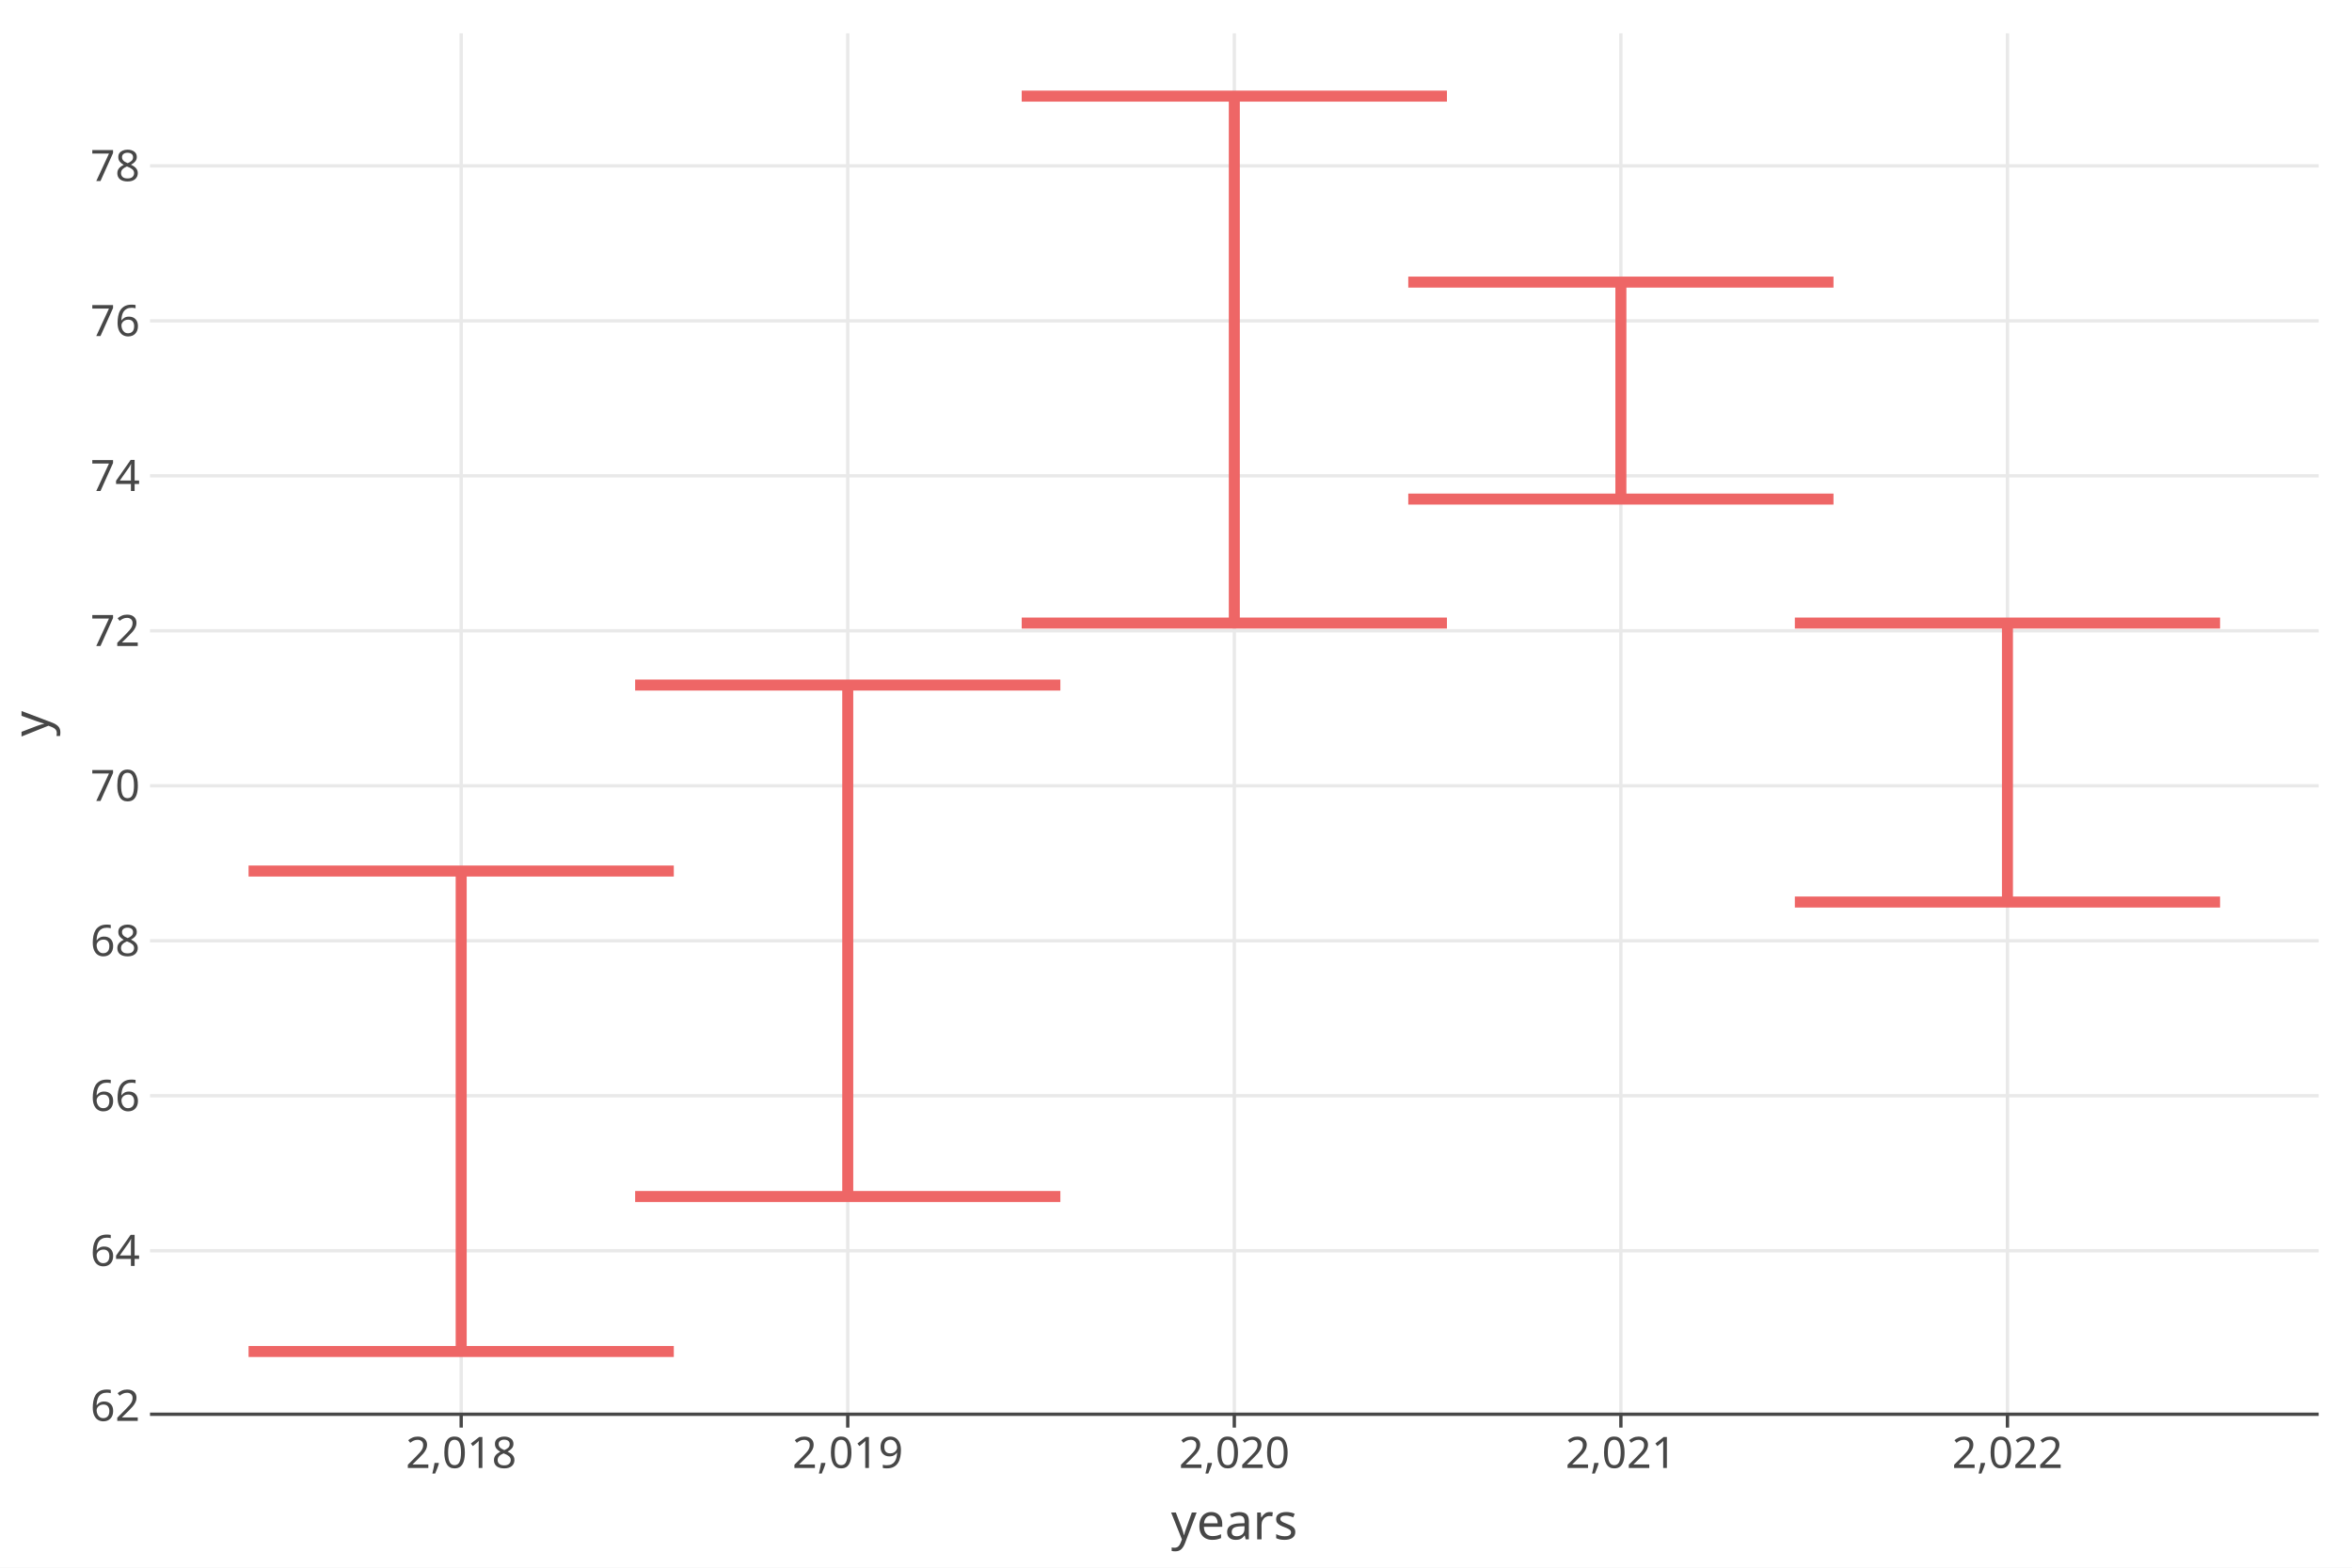
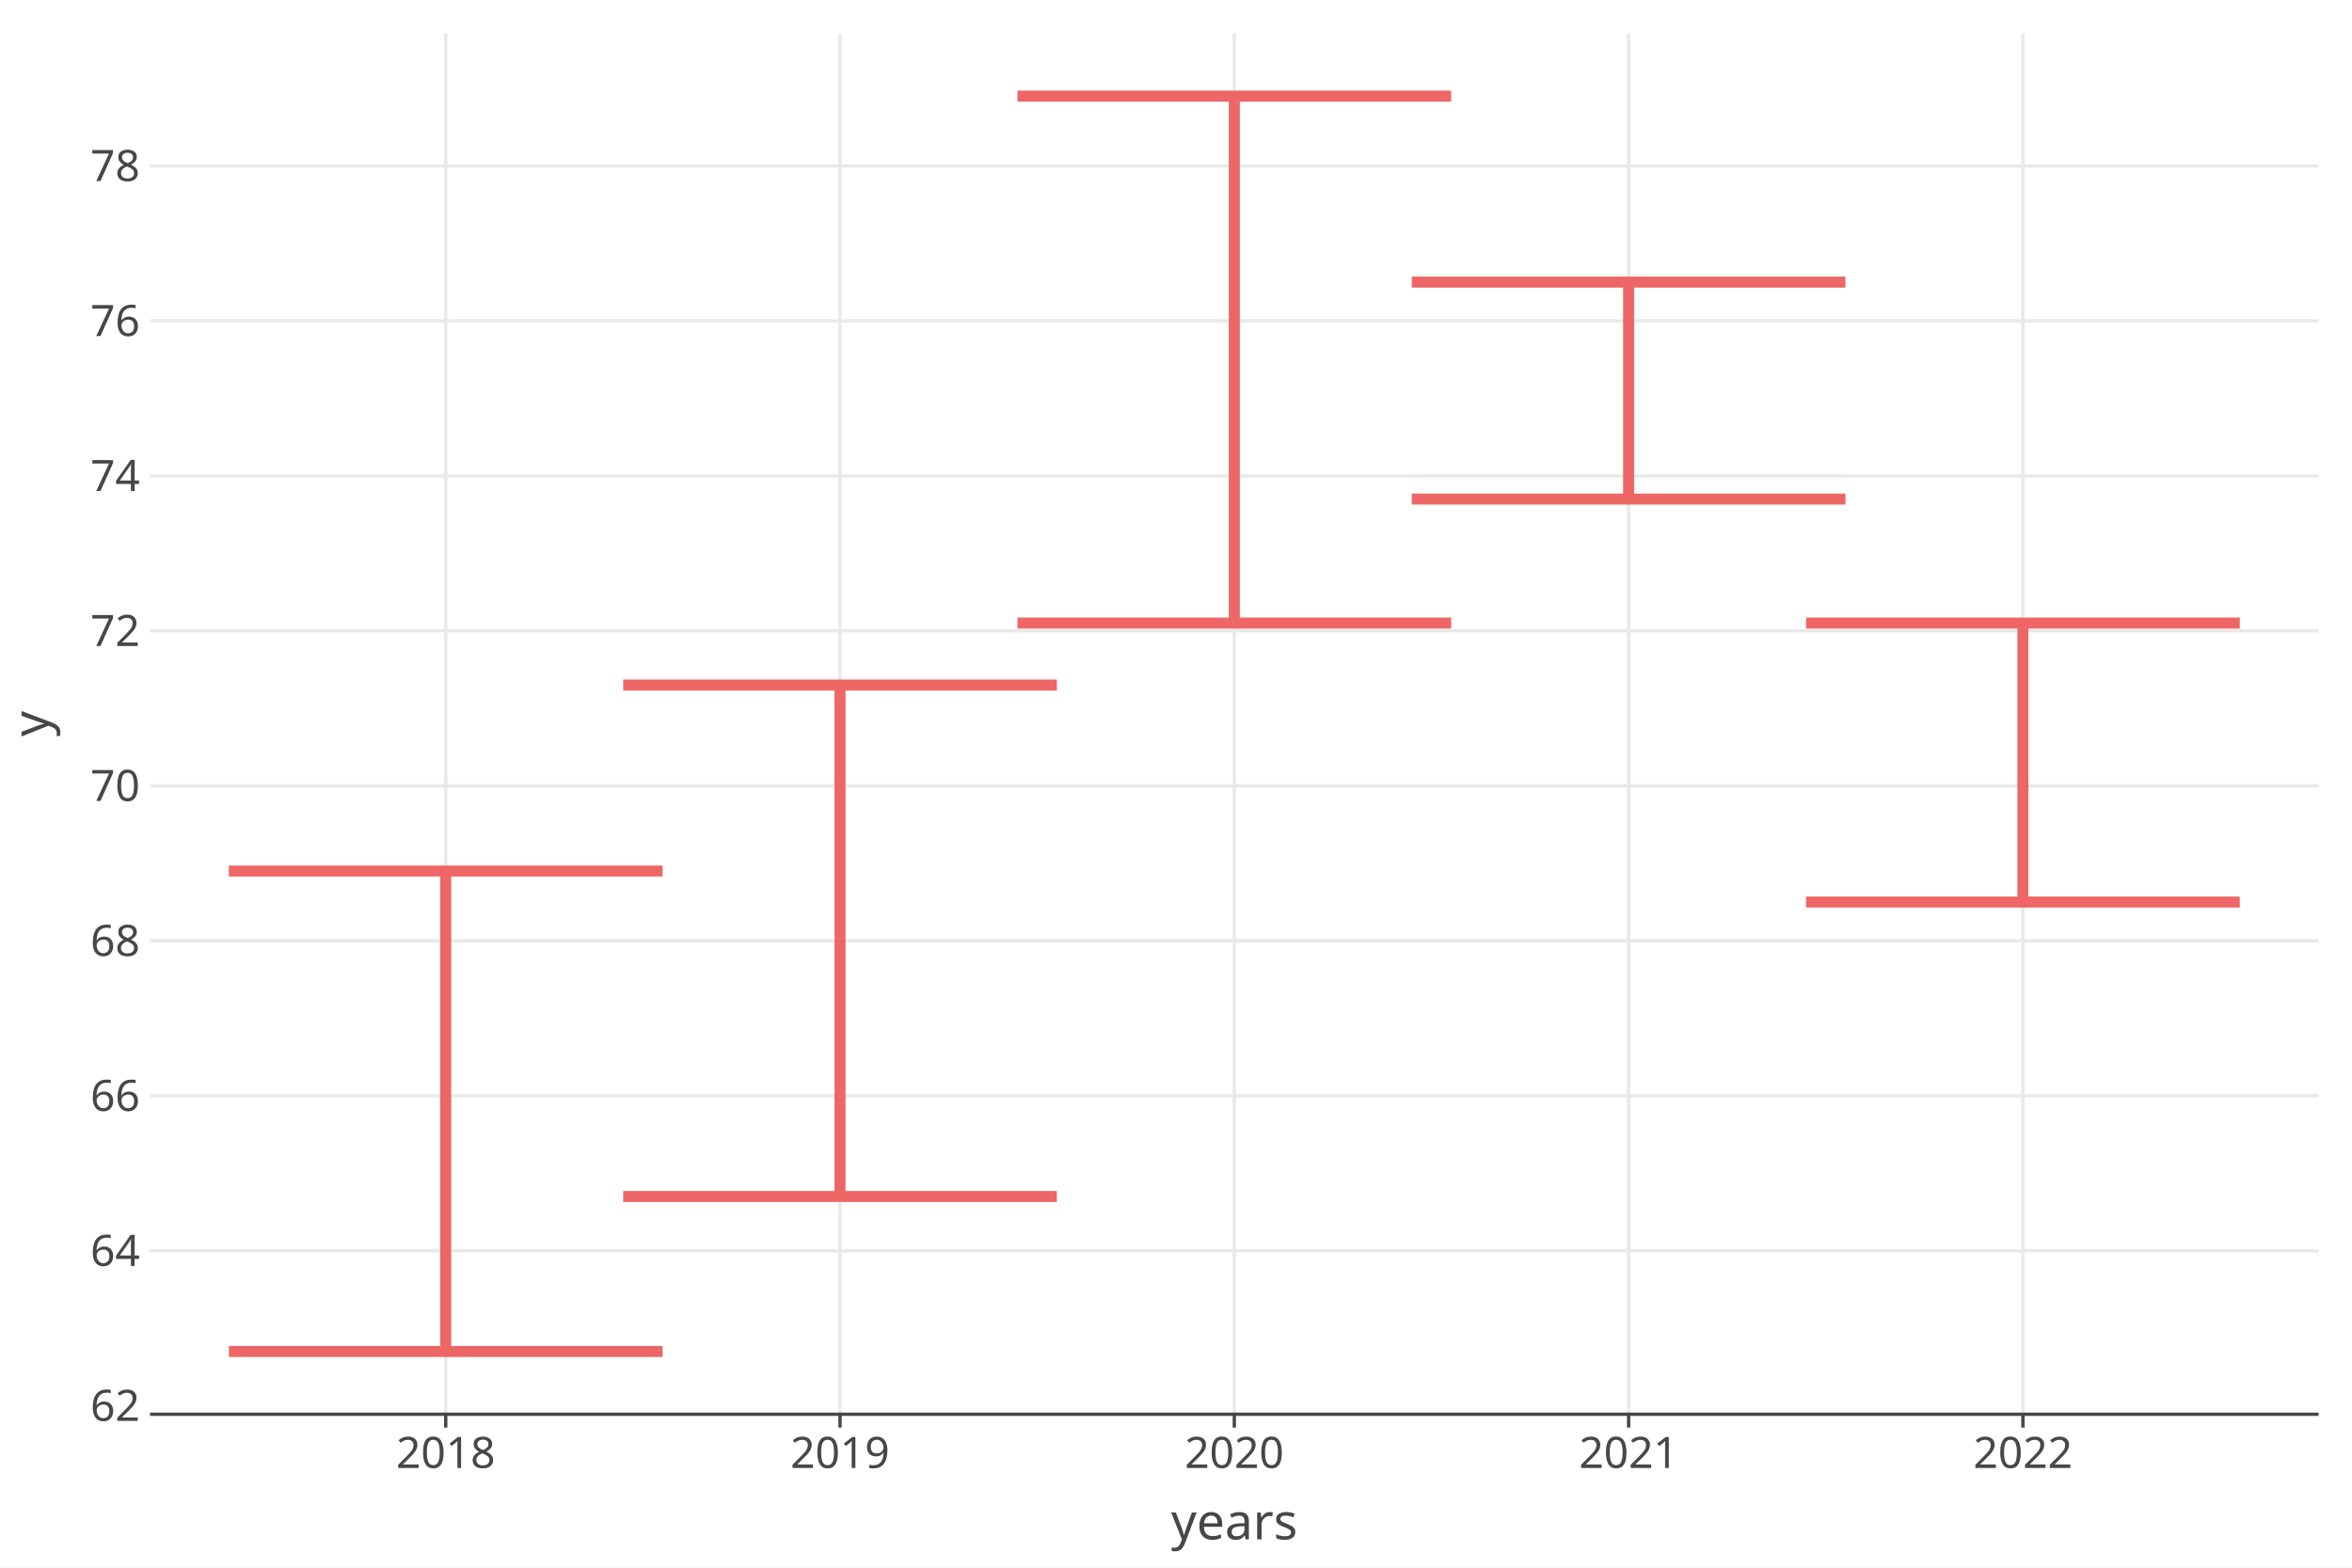
<svg xmlns="http://www.w3.org/2000/svg" class="plt-container" width="705.0" height="470.0">
  <style type="text/css">
  .plt-container {
   font-family: Lucida Grande, sans-serif;
   user-select: none;
   -webkit-user-select: none;
   -moz-user-select: none;
   -ms-user-select: none;
}
text {
   text-rendering: optimizeLegibility;
}
#xXxprefixXx0 .plot-title {
   fill: #474747;
   font-family: Lucida Grande, sans-serif;
   font-size: 16.0px;
   font-weight: normal;
   font-style: normal;   
}
#xXxprefixXx0 .plot-subtitle {
   fill: #474747;
   font-family: Lucida Grande, sans-serif;
   font-size: 15.0px;
   font-weight: normal;
   font-style: normal;   
}
#xXxprefixXx0 .plot-caption {
   fill: #474747;
   font-family: Lucida Grande, sans-serif;
   font-size: 13.0px;
   font-weight: normal;
   font-style: normal;   
}
#xXxprefixXx0 .legend-title {
   fill: #474747;
   font-family: Lucida Grande, sans-serif;
   font-size: 15.0px;
   font-weight: normal;
   font-style: normal;   
}
#xXxprefixXx0 .legend-item {
   fill: #474747;
   font-family: Lucida Grande, sans-serif;
   font-size: 13.0px;
   font-weight: normal;
   font-style: normal;   
}
#xXxprefixXx0 .axis-title-x {
   fill: #474747;
   font-family: Lucida Grande, sans-serif;
   font-size: 15.0px;
   font-weight: normal;
   font-style: normal;   
}
#xXxprefixXx0 .axis-text-x {
   fill: #474747;
   font-family: Lucida Grande, sans-serif;
   font-size: 13.0px;
   font-weight: normal;
   font-style: normal;   
}
#xXxprefixXx2 .axis-tooltip-text-x {
   fill: #ffffff;
   font-family: Lucida Grande, sans-serif;
   font-size: 13.0px;
   font-weight: normal;
   font-style: normal;   
}
#xXxprefixXx0 .axis-title-y {
   fill: #474747;
   font-family: Lucida Grande, sans-serif;
   font-size: 15.0px;
   font-weight: normal;
   font-style: normal;   
}
#xXxprefixXx0 .axis-text-y {
   fill: #474747;
   font-family: Lucida Grande, sans-serif;
   font-size: 13.0px;
   font-weight: normal;
   font-style: normal;   
}
#xXxprefixXx2 .axis-tooltip-text-y {
   fill: #ffffff;
   font-family: Lucida Grande, sans-serif;
   font-size: 13.0px;
   font-weight: normal;
   font-style: normal;   
}
#xXxprefixXx0 .facet-strip-text-x {
   fill: #474747;
   font-family: Lucida Grande, sans-serif;
   font-size: 13.0px;
   font-weight: normal;
   font-style: normal;   
}
#xXxprefixXx0 .facet-strip-text-y {
   fill: #474747;
   font-family: Lucida Grande, sans-serif;
   font-size: 13.0px;
   font-weight: normal;
   font-style: normal;   
}
#xXxprefixXx2 .tooltip-text {
   fill: #474747;
   font-family: Lucida Grande, sans-serif;
   font-size: 13.0px;
   font-weight: normal;
   font-style: normal;   
}
#xXxprefixXx2 .tooltip-title {
   fill: #474747;
   font-family: Lucida Grande, sans-serif;
   font-size: 13.0px;
   font-weight: bold;
   font-style: normal;   
}
#xXxprefixXx2 .tooltip-label {
   fill: #474747;
   font-family: Lucida Grande, sans-serif;
   font-size: 13.0px;
   font-weight: bold;
   font-style: normal;   
}

  </style>
  <g id="xXxprefixXx0">
    <path fill-rule="evenodd" fill="rgb(255,255,255)" fill-opacity="1.0" d="M0.0 0.0 L0.0 470.0 L705.0 470.0 L705.0 0.0 Z">
    </path>
    <g transform="translate(23.0 10.0 ) ">
      <g transform="translate(21.96121 414.0 ) ">
-         <line x1="93.277" y1="-0.0" x2="93.277" y2="-414.0" stroke="rgb(233,233,233)" stroke-opacity="1.0" stroke-width="1.0">
-         </line>
-         <line x1="209.148" y1="-0.0" x2="209.148" y2="-414.0" stroke="rgb(233,233,233)" stroke-opacity="1.0" stroke-width="1.0">
+         <line x1="88.642" y1="-0.0" x2="88.642" y2="-414.0" stroke="rgb(233,233,233)" stroke-opacity="1.0" stroke-width="1.0">
+         </line>
+         <line x1="206.831" y1="-0.0" x2="206.831" y2="-414.0" stroke="rgb(233,233,233)" stroke-opacity="1.0" stroke-width="1.0">
        </line>
        <line x1="325.019" y1="-0.0" x2="325.019" y2="-414.0" stroke="rgb(233,233,233)" stroke-opacity="1.0" stroke-width="1.0">
        </line>
-         <line x1="440.891" y1="-0.0" x2="440.891" y2="-414.0" stroke="rgb(233,233,233)" stroke-opacity="1.0" stroke-width="1.0">
-         </line>
-         <line x1="556.762" y1="-0.0" x2="556.762" y2="-414.0" stroke="rgb(233,233,233)" stroke-opacity="1.0" stroke-width="1.0">
-         </line>
-         <g transform="translate(93.27651 0.0 ) ">
-           <line stroke-width="1.0" stroke="rgb(71,71,71)" stroke-opacity="1.0" x2="0.0" y2="4.0">
-           </line>
-           <g transform="translate(0.0 7.0 ) ">
-             <text class="axis-text-x" text-anchor="middle" dy="0.7em">
-             2,018
-             </text>
-           </g>
-         </g>
-         <g transform="translate(209.148 0.0 ) ">
-           <line stroke-width="1.0" stroke="rgb(71,71,71)" stroke-opacity="1.0" x2="0.0" y2="4.0">
-           </line>
-           <g transform="translate(0.0 7.0 ) ">
-             <text class="axis-text-x" text-anchor="middle" dy="0.7em">
-             2,019
+         <line x1="443.208" y1="-0.0" x2="443.208" y2="-414.0" stroke="rgb(233,233,233)" stroke-opacity="1.0" stroke-width="1.0">
+         </line>
+         <line x1="561.397" y1="-0.0" x2="561.397" y2="-414.0" stroke="rgb(233,233,233)" stroke-opacity="1.0" stroke-width="1.0">
+         </line>
+         <g transform="translate(88.64165 0.0 ) ">
+           <line stroke-width="1.0" stroke="rgb(71,71,71)" stroke-opacity="1.0" x2="0.0" y2="4.0">
+           </line>
+           <g transform="translate(0.0 7.0 ) ">
+             <text class="axis-text-x" text-anchor="middle" dy="0.7em">
+             2018
+             </text>
+           </g>
+         </g>
+         <g transform="translate(206.8305 0.0 ) ">
+           <line stroke-width="1.0" stroke="rgb(71,71,71)" stroke-opacity="1.0" x2="0.0" y2="4.0">
+           </line>
+           <g transform="translate(0.0 7.0 ) ">
+             <text class="axis-text-x" text-anchor="middle" dy="0.7em">
+             2019
            </text>
          </g>
        </g>
        <g transform="translate(325.0194 0.0 ) ">
          <line stroke-width="1.0" stroke="rgb(71,71,71)" stroke-opacity="1.0" x2="0.0" y2="4.0">
          </line>
          <g transform="translate(0.0 7.0 ) ">
            <text class="axis-text-x" text-anchor="middle" dy="0.7em">
-             2,020
-             </text>
-           </g>
-         </g>
-         <g transform="translate(440.8908 0.0 ) ">
-           <line stroke-width="1.0" stroke="rgb(71,71,71)" stroke-opacity="1.0" x2="0.0" y2="4.0">
-           </line>
-           <g transform="translate(0.0 7.0 ) ">
-             <text class="axis-text-x" text-anchor="middle" dy="0.7em">
-             2,021
-             </text>
-           </g>
-         </g>
-         <g transform="translate(556.7623 0.0 ) ">
-           <line stroke-width="1.0" stroke="rgb(71,71,71)" stroke-opacity="1.0" x2="0.0" y2="4.0">
-           </line>
-           <g transform="translate(0.0 7.0 ) ">
-             <text class="axis-text-x" text-anchor="middle" dy="0.7em">
-             2,022
+             2020
+             </text>
+           </g>
+         </g>
+         <g transform="translate(443.2083 0.0 ) ">
+           <line stroke-width="1.0" stroke="rgb(71,71,71)" stroke-opacity="1.0" x2="0.0" y2="4.0">
+           </line>
+           <g transform="translate(0.0 7.0 ) ">
+             <text class="axis-text-x" text-anchor="middle" dy="0.7em">
+             2021
+             </text>
+           </g>
+         </g>
+         <g transform="translate(561.3971 0.0 ) ">
+           <line stroke-width="1.0" stroke="rgb(71,71,71)" stroke-opacity="1.0" x2="0.0" y2="4.0">
+           </line>
+           <g transform="translate(0.0 7.0 ) ">
+             <text class="axis-text-x" text-anchor="middle" dy="0.7em">
+             2022
            </text>
          </g>
        </g>
        <line x1="0.0" y1="0.0" x2="650.039" y2="0.0" stroke-width="1.0" stroke="rgb(71,71,71)" stroke-opacity="1.0">
        </line>
      </g>
      <g transform="translate(21.96121 0.0 ) ">
        <line x1="0.0" y1="364.98" x2="650.039" y2="364.98" stroke="rgb(233,233,233)" stroke-opacity="1.0" stroke-width="1.0">
        </line>
        <line x1="0.0" y1="318.515" x2="650.039" y2="318.515" stroke="rgb(233,233,233)" stroke-opacity="1.0" stroke-width="1.0">
        </line>
        <line x1="0.0" y1="272.051" x2="650.039" y2="272.051" stroke="rgb(233,233,233)" stroke-opacity="1.0" stroke-width="1.0">
        </line>
        <line x1="0.0" y1="225.586" x2="650.039" y2="225.586" stroke="rgb(233,233,233)" stroke-opacity="1.0" stroke-width="1.0">
        </line>
        <line x1="0.0" y1="179.121" x2="650.039" y2="179.121" stroke="rgb(233,233,233)" stroke-opacity="1.0" stroke-width="1.0">
        </line>
        <line x1="0.0" y1="132.657" x2="650.039" y2="132.657" stroke="rgb(233,233,233)" stroke-opacity="1.0" stroke-width="1.0">
        </line>
        <line x1="0.0" y1="86.192" x2="650.039" y2="86.192" stroke="rgb(233,233,233)" stroke-opacity="1.0" stroke-width="1.0">
        </line>
        <line x1="0.0" y1="39.727" x2="650.039" y2="39.727" stroke="rgb(233,233,233)" stroke-opacity="1.0" stroke-width="1.0">
        </line>
        <g transform="translate(0.0 411.4444 ) ">
          <g transform="translate(-3.0 0.0 ) ">
            <text class="axis-text-y" text-anchor="end" dy="0.35em">
            62
            </text>
          </g>
        </g>
        <g transform="translate(0.0 364.9798 ) ">
          <g transform="translate(-3.0 0.0 ) ">
            <text class="axis-text-y" text-anchor="end" dy="0.35em">
            64
            </text>
          </g>
        </g>
        <g transform="translate(0.0 318.5152 ) ">
          <g transform="translate(-3.0 0.0 ) ">
            <text class="axis-text-y" text-anchor="end" dy="0.35em">
            66
            </text>
          </g>
        </g>
        <g transform="translate(0.0 272.0505 ) ">
          <g transform="translate(-3.0 0.0 ) ">
            <text class="axis-text-y" text-anchor="end" dy="0.35em">
            68
            </text>
          </g>
        </g>
        <g transform="translate(0.0 225.5859 ) ">
          <g transform="translate(-3.0 0.0 ) ">
            <text class="axis-text-y" text-anchor="end" dy="0.35em">
            70
            </text>
          </g>
        </g>
        <g transform="translate(0.0 179.1212 ) ">
          <g transform="translate(-3.0 0.0 ) ">
            <text class="axis-text-y" text-anchor="end" dy="0.35em">
            72
            </text>
          </g>
        </g>
        <g transform="translate(0.0 132.6566 ) ">
          <g transform="translate(-3.0 0.0 ) ">
            <text class="axis-text-y" text-anchor="end" dy="0.35em">
            74
            </text>
          </g>
        </g>
        <g transform="translate(0.0 86.19192 ) ">
          <g transform="translate(-3.0 0.0 ) ">
            <text class="axis-text-y" text-anchor="end" dy="0.35em">
            76
            </text>
          </g>
        </g>
        <g transform="translate(0.0 39.72727 ) ">
          <g transform="translate(-3.0 0.0 ) ">
            <text class="axis-text-y" text-anchor="end" dy="0.35em">
            78
            </text>
          </g>
        </g>
      </g>
      <g transform="translate(21.96121 0.0 ) " clip-path="url(#xXxprefixXx1)" clip-bounds-jfx="[rect (0.0, 0.0), (650.039, 414.0)]">
        <defs>
          <clipPath id="xXxprefixXx1">
            <rect x="0.0" y="0.0" width="650.039" height="414.0">
            </rect>
          </clipPath>
        </defs>
        <g>
-           <line x1="29.547" y1="395.182" x2="157.006" y2="395.182" stroke="rgb(238,102,102)" stroke-opacity="1.0" fill="rgb(17,142,216)" fill-opacity="1.0" stroke-width="3.3">
-           </line>
-           <line x1="29.547" y1="251.141" x2="157.006" y2="251.141" stroke="rgb(238,102,102)" stroke-opacity="1.0" fill="rgb(17,142,216)" fill-opacity="1.0" stroke-width="3.3">
-           </line>
-           <line x1="93.277" y1="395.182" x2="93.277" y2="251.141" stroke="rgb(238,102,102)" stroke-opacity="1.0" fill="rgb(17,142,216)" fill-opacity="1.0" stroke-width="3.3">
-           </line>
-         </g>
-         <g>
-           <line x1="145.419" y1="348.717" x2="272.877" y2="348.717" stroke="rgb(238,102,102)" stroke-opacity="1.0" fill="rgb(17,142,216)" fill-opacity="1.0" stroke-width="3.3">
-           </line>
-           <line x1="145.419" y1="195.384" x2="272.877" y2="195.384" stroke="rgb(238,102,102)" stroke-opacity="1.0" fill="rgb(17,142,216)" fill-opacity="1.0" stroke-width="3.3">
-           </line>
-           <line x1="209.148" y1="348.717" x2="209.148" y2="195.384" stroke="rgb(238,102,102)" stroke-opacity="1.0" fill="rgb(17,142,216)" fill-opacity="1.0" stroke-width="3.3">
-           </line>
-         </g>
-         <g>
-           <line x1="261.29" y1="176.798" x2="388.749" y2="176.798" stroke="rgb(238,102,102)" stroke-opacity="1.0" fill="rgb(17,142,216)" fill-opacity="1.0" stroke-width="3.3">
-           </line>
-           <line x1="261.29" y1="18.818" x2="388.749" y2="18.818" stroke="rgb(238,102,102)" stroke-opacity="1.0" fill="rgb(17,142,216)" fill-opacity="1.0" stroke-width="3.3">
+           <line x1="23.638" y1="395.182" x2="153.646" y2="395.182" stroke="rgb(238,102,102)" stroke-opacity="1.0" fill="rgb(17,142,216)" fill-opacity="1.0" stroke-width="3.3">
+           </line>
+           <line x1="23.638" y1="251.141" x2="153.646" y2="251.141" stroke="rgb(238,102,102)" stroke-opacity="1.0" fill="rgb(17,142,216)" fill-opacity="1.0" stroke-width="3.3">
+           </line>
+           <line x1="88.642" y1="395.182" x2="88.642" y2="251.141" stroke="rgb(238,102,102)" stroke-opacity="1.0" fill="rgb(17,142,216)" fill-opacity="1.0" stroke-width="3.3">
+           </line>
+         </g>
+         <g>
+           <line x1="141.827" y1="348.717" x2="271.834" y2="348.717" stroke="rgb(238,102,102)" stroke-opacity="1.0" fill="rgb(17,142,216)" fill-opacity="1.0" stroke-width="3.3">
+           </line>
+           <line x1="141.827" y1="195.384" x2="271.834" y2="195.384" stroke="rgb(238,102,102)" stroke-opacity="1.0" fill="rgb(17,142,216)" fill-opacity="1.0" stroke-width="3.3">
+           </line>
+           <line x1="206.831" y1="348.717" x2="206.831" y2="195.384" stroke="rgb(238,102,102)" stroke-opacity="1.0" fill="rgb(17,142,216)" fill-opacity="1.0" stroke-width="3.3">
+           </line>
+         </g>
+         <g>
+           <line x1="260.016" y1="176.798" x2="390.023" y2="176.798" stroke="rgb(238,102,102)" stroke-opacity="1.0" fill="rgb(17,142,216)" fill-opacity="1.0" stroke-width="3.3">
+           </line>
+           <line x1="260.016" y1="18.818" x2="390.023" y2="18.818" stroke="rgb(238,102,102)" stroke-opacity="1.0" fill="rgb(17,142,216)" fill-opacity="1.0" stroke-width="3.3">
          </line>
          <line x1="325.019" y1="176.798" x2="325.019" y2="18.818" stroke="rgb(238,102,102)" stroke-opacity="1.0" fill="rgb(17,142,216)" fill-opacity="1.0" stroke-width="3.3">
          </line>
        </g>
        <g>
-           <line x1="377.162" y1="139.626" x2="504.62" y2="139.626" stroke="rgb(238,102,102)" stroke-opacity="1.0" fill="rgb(17,142,216)" fill-opacity="1.0" stroke-width="3.3">
-           </line>
-           <line x1="377.162" y1="74.576" x2="504.62" y2="74.576" stroke="rgb(238,102,102)" stroke-opacity="1.0" fill="rgb(17,142,216)" fill-opacity="1.0" stroke-width="3.3">
-           </line>
-           <line x1="440.891" y1="139.626" x2="440.891" y2="74.576" stroke="rgb(238,102,102)" stroke-opacity="1.0" fill="rgb(17,142,216)" fill-opacity="1.0" stroke-width="3.3">
-           </line>
-         </g>
-         <g>
-           <line x1="493.033" y1="260.434" x2="620.492" y2="260.434" stroke="rgb(238,102,102)" stroke-opacity="1.0" fill="rgb(17,142,216)" fill-opacity="1.0" stroke-width="3.3">
-           </line>
-           <line x1="493.033" y1="176.798" x2="620.492" y2="176.798" stroke="rgb(238,102,102)" stroke-opacity="1.0" fill="rgb(17,142,216)" fill-opacity="1.0" stroke-width="3.3">
-           </line>
-           <line x1="556.762" y1="260.434" x2="556.762" y2="176.798" stroke="rgb(238,102,102)" stroke-opacity="1.0" fill="rgb(17,142,216)" fill-opacity="1.0" stroke-width="3.3">
+           <line x1="378.204" y1="139.626" x2="508.212" y2="139.626" stroke="rgb(238,102,102)" stroke-opacity="1.0" fill="rgb(17,142,216)" fill-opacity="1.0" stroke-width="3.3">
+           </line>
+           <line x1="378.204" y1="74.576" x2="508.212" y2="74.576" stroke="rgb(238,102,102)" stroke-opacity="1.0" fill="rgb(17,142,216)" fill-opacity="1.0" stroke-width="3.3">
+           </line>
+           <line x1="443.208" y1="139.626" x2="443.208" y2="74.576" stroke="rgb(238,102,102)" stroke-opacity="1.0" fill="rgb(17,142,216)" fill-opacity="1.0" stroke-width="3.3">
+           </line>
+         </g>
+         <g>
+           <line x1="496.393" y1="260.434" x2="626.401" y2="260.434" stroke="rgb(238,102,102)" stroke-opacity="1.0" fill="rgb(17,142,216)" fill-opacity="1.0" stroke-width="3.3">
+           </line>
+           <line x1="496.393" y1="176.798" x2="626.401" y2="176.798" stroke="rgb(238,102,102)" stroke-opacity="1.0" fill="rgb(17,142,216)" fill-opacity="1.0" stroke-width="3.3">
+           </line>
+           <line x1="561.397" y1="260.434" x2="561.397" y2="176.798" stroke="rgb(238,102,102)" stroke-opacity="1.0" fill="rgb(17,142,216)" fill-opacity="1.0" stroke-width="3.3">
          </line>
        </g>
      </g>
    </g>
    <g transform="translate(14.5 217.0 ) rotate(-90.0 ) ">
      <text class="axis-title-y" y="0.0" text-anchor="middle">
      y
      </text>
    </g>
    <g transform="translate(369.9806 461.5 ) ">
      <text class="axis-title-x" y="0.0" text-anchor="middle">
      years
      </text>
    </g>
    <path fill="rgb(0,0,0)" fill-opacity="0.0" stroke="rgb(71,71,71)" stroke-opacity="1.0" stroke-width="0.0" d="M0.0 0.0 L0.0 470.0 L705.0 470.0 L705.0 0.0 Z">
    </path>
  </g>
  <g id="xXxprefixXx2">
  </g>
</svg>
